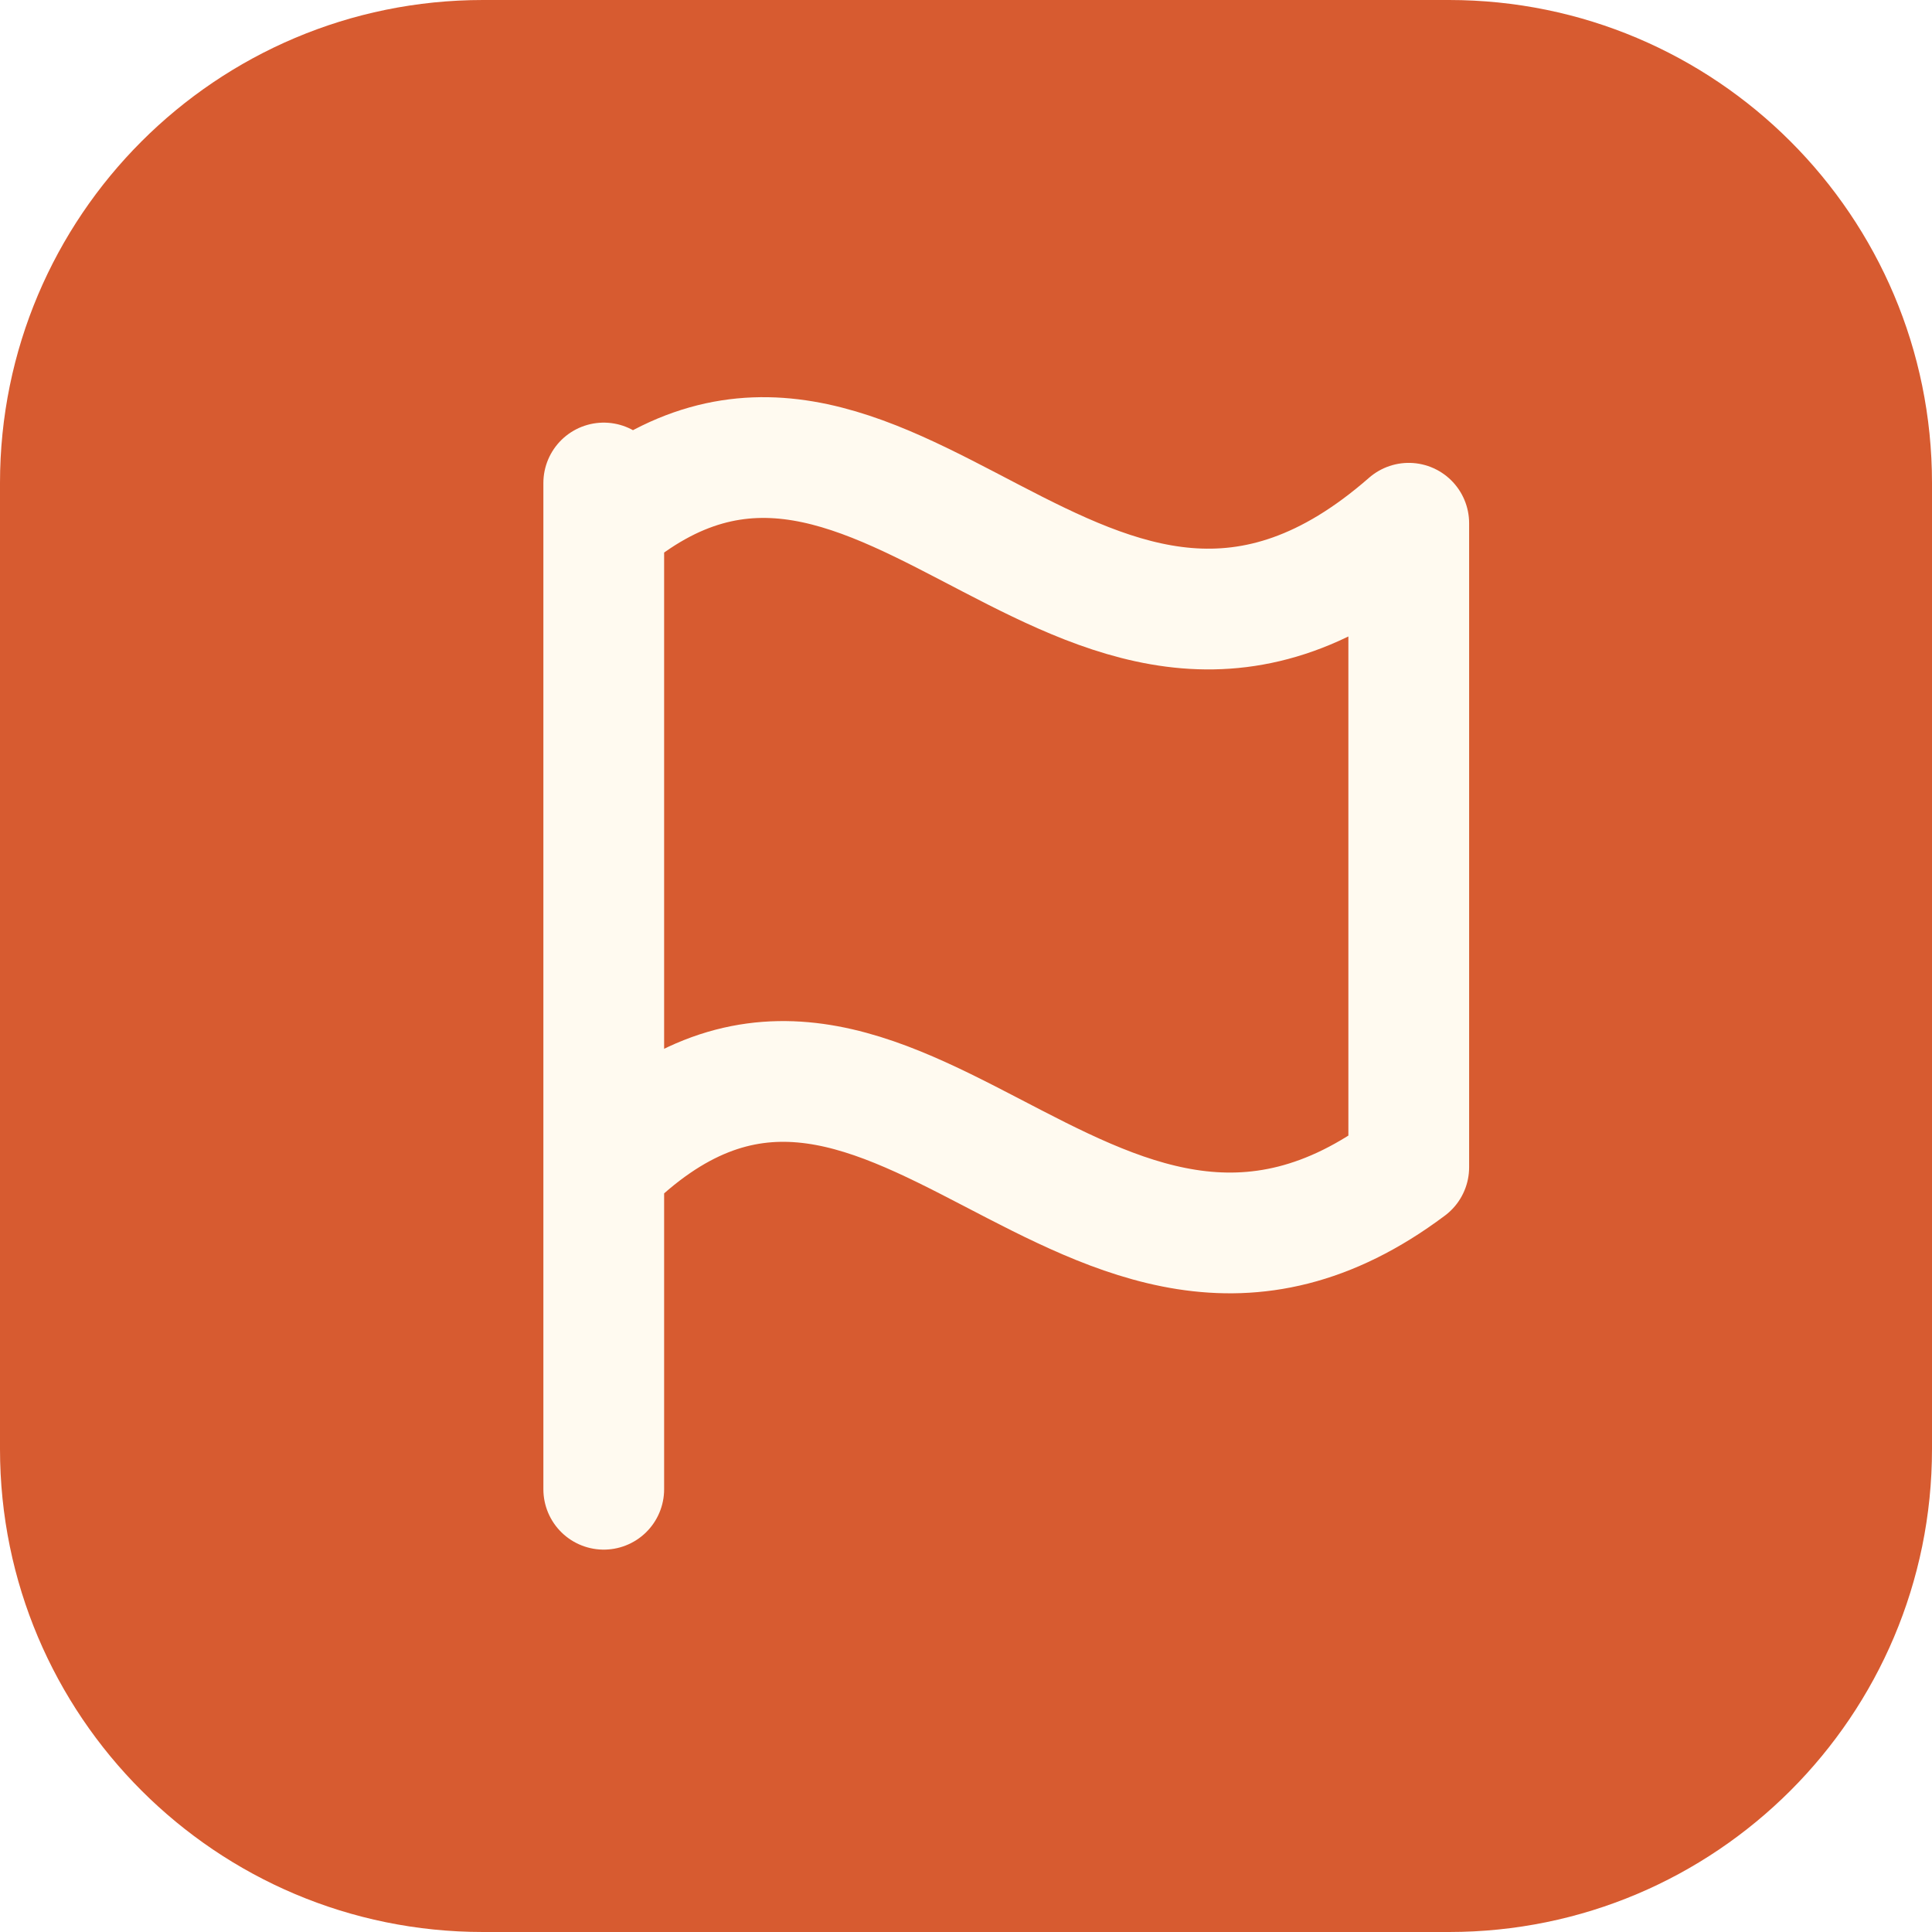
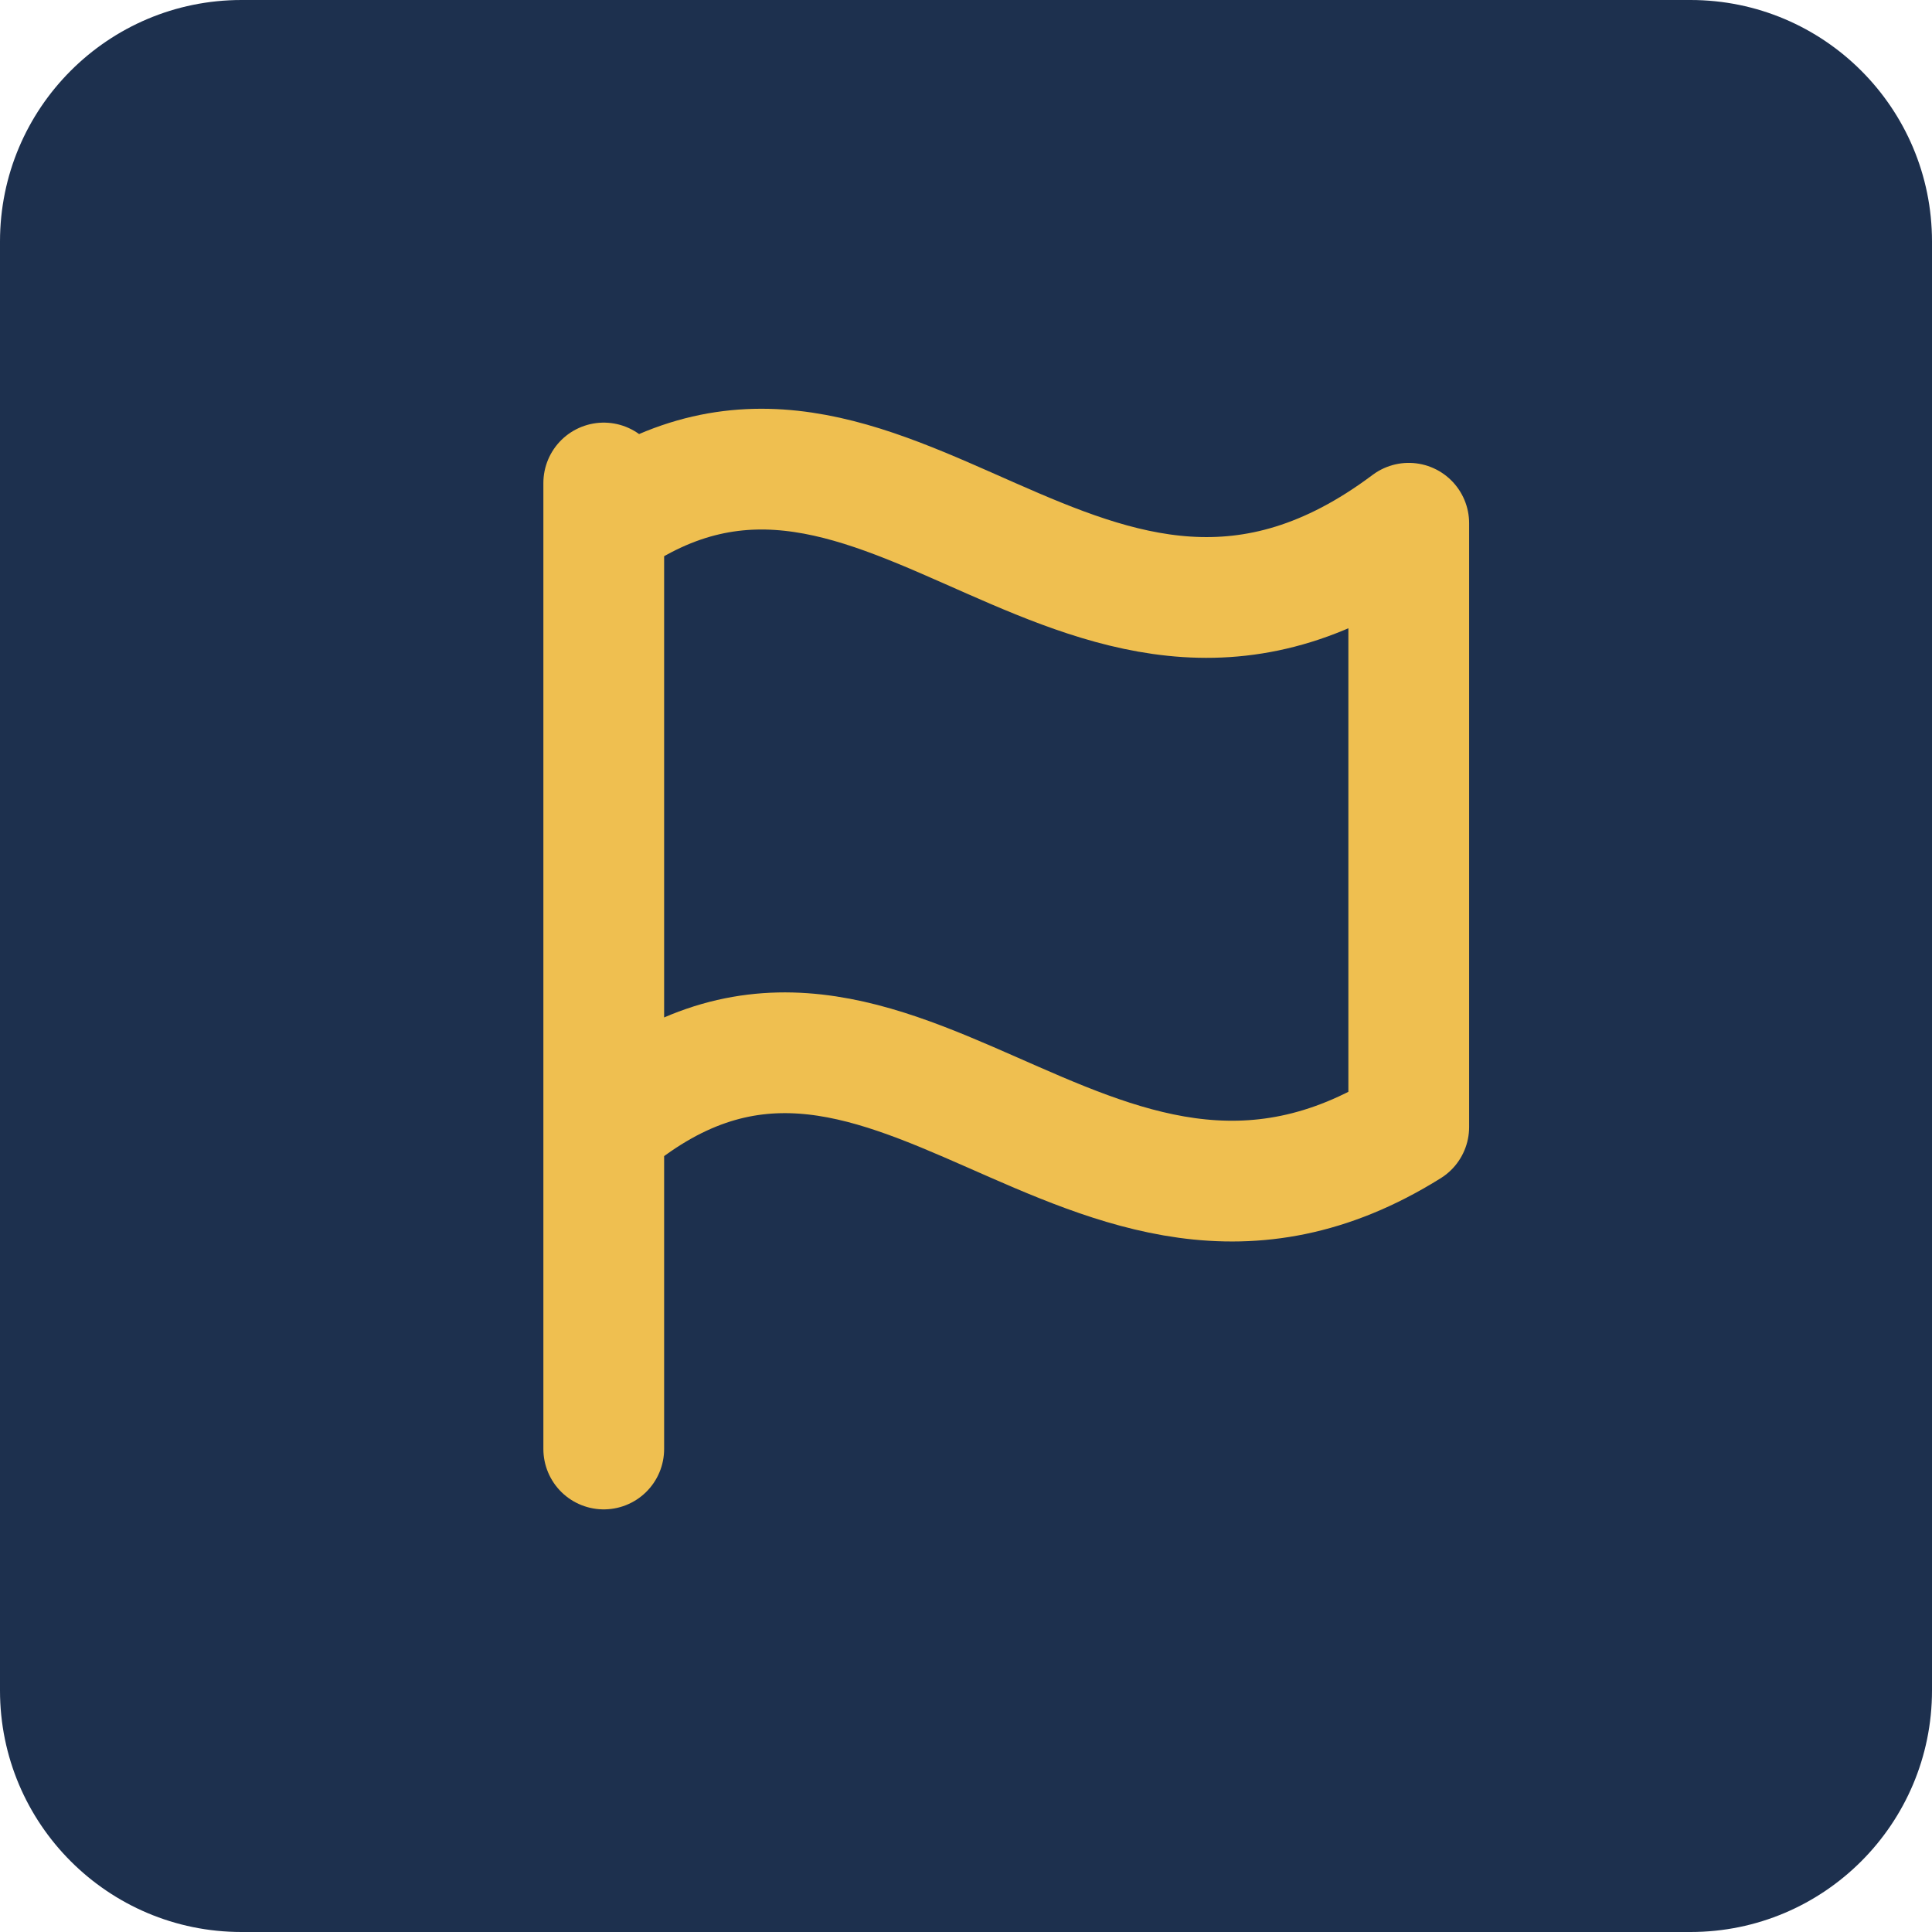
<svg xmlns="http://www.w3.org/2000/svg" viewBox="0 0 48 48">
-   <rect width="48" height="48" rx="12" fill="#d75b30" />
-   <path d="M15 37V12m0 1c7-6 12 7 20 0v16c-8 6-13-7-20 0" fill="none" stroke="#fffaf0" stroke-width="3" stroke-linecap="round" stroke-linejoin="round" />
+   <rect width="48" height="48" rx="6" fill="#1d304e" />
+   <path d="M15 36V12m0 1c7-5 12 6 20 0v15c-8 5-13-6-20 0" fill="none" stroke="#efbf50" stroke-width="3" stroke-linecap="round" stroke-linejoin="round" />
</svg>
